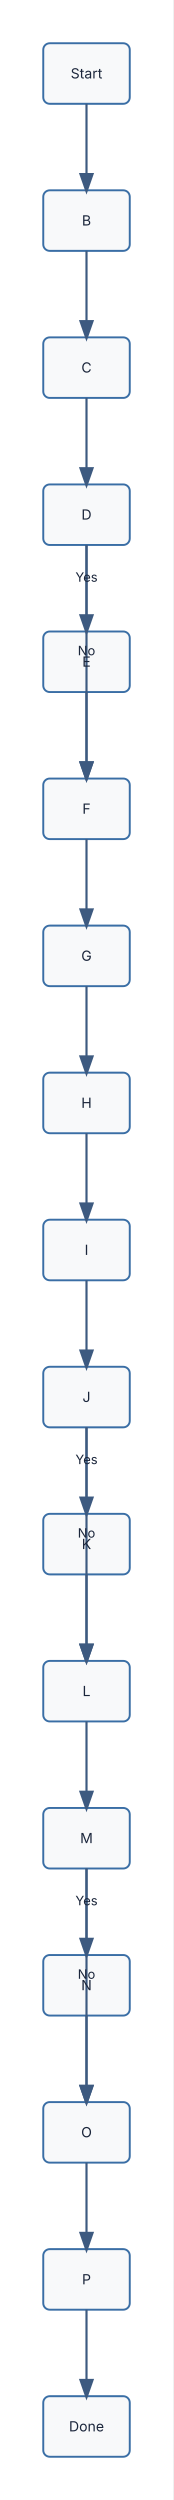
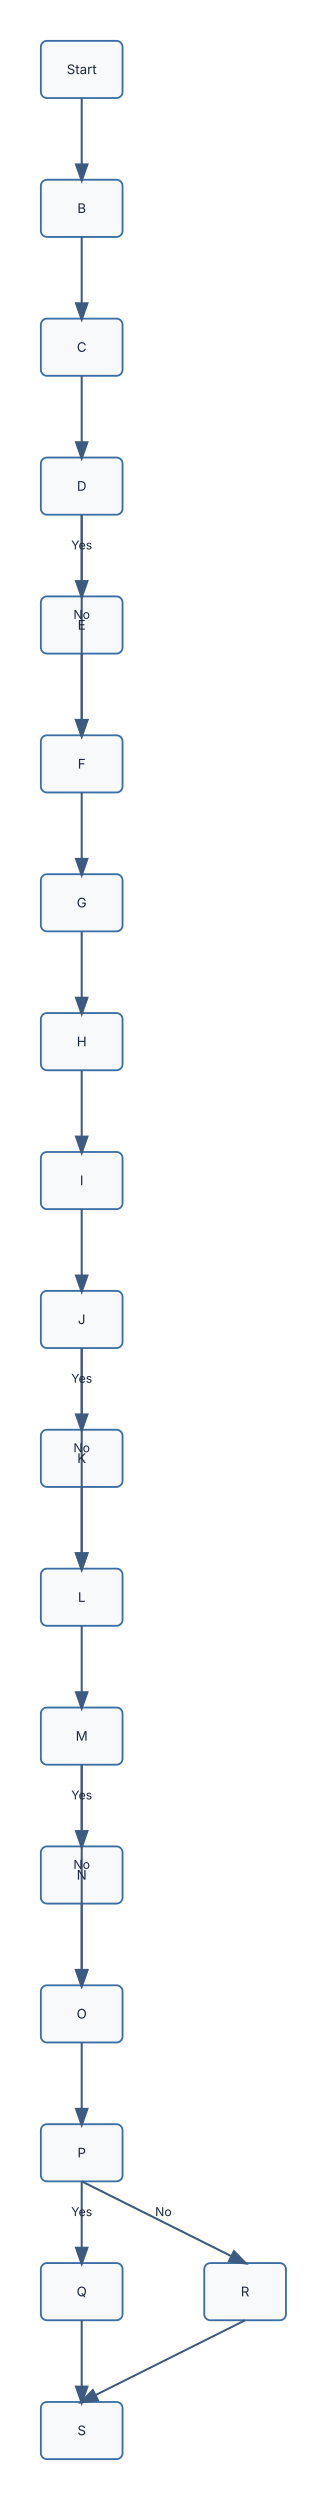
- <svg xmlns="http://www.w3.org/2000/svg" width="160" height="2312" viewBox="0 0 160 2312">
+ <svg xmlns="http://www.w3.org/2000/svg" width="320" height="2448" viewBox="0 0 320 2448">
  <defs>
    <marker id="arrow-end" markerWidth="10" markerHeight="7" refX="8" refY="3.5" orient="auto" markerUnits="strokeWidth">
      <path d="M0,0 L10,3.5 L0,7 z" fill="#3d5a80" />
    </marker>
    <marker id="arrow-start" markerWidth="10" markerHeight="7" refX="2" refY="3.5" orient="auto" markerUnits="strokeWidth">
      <path d="M10,0 L0,3.5 L10,7 z" fill="#3d5a80" />
    </marker>
  </defs>
-   <rect x="0" y="0" width="160" height="2312" fill="#ffffff" />
+   <rect x="0" y="0" width="320" height="2448" fill="#ffffff" />
  <rect x="40" y="40" width="80" height="56" rx="6" ry="6" fill="#f8f9fa" stroke="#3a6ea5" stroke-width="1.8" />
  <rect x="40" y="176" width="80" height="56" rx="6" ry="6" fill="#f8f9fa" stroke="#3a6ea5" stroke-width="1.8" />
  <rect x="40" y="312" width="80" height="56" rx="6" ry="6" fill="#f8f9fa" stroke="#3a6ea5" stroke-width="1.8" />
  <rect x="40" y="448" width="80" height="56" rx="6" ry="6" fill="#f8f9fa" stroke="#3a6ea5" stroke-width="1.8" />
  <rect x="40" y="584" width="80" height="56" rx="6" ry="6" fill="#f8f9fa" stroke="#3a6ea5" stroke-width="1.8" />
  <rect x="40" y="720" width="80" height="56" rx="6" ry="6" fill="#f8f9fa" stroke="#3a6ea5" stroke-width="1.8" />
  <rect x="40" y="856" width="80" height="56" rx="6" ry="6" fill="#f8f9fa" stroke="#3a6ea5" stroke-width="1.8" />
  <rect x="40" y="992" width="80" height="56" rx="6" ry="6" fill="#f8f9fa" stroke="#3a6ea5" stroke-width="1.8" />
  <rect x="40" y="1128" width="80" height="56" rx="6" ry="6" fill="#f8f9fa" stroke="#3a6ea5" stroke-width="1.8" />
  <rect x="40" y="1264" width="80" height="56" rx="6" ry="6" fill="#f8f9fa" stroke="#3a6ea5" stroke-width="1.8" />
  <rect x="40" y="1400" width="80" height="56" rx="6" ry="6" fill="#f8f9fa" stroke="#3a6ea5" stroke-width="1.8" />
  <rect x="40" y="1536" width="80" height="56" rx="6" ry="6" fill="#f8f9fa" stroke="#3a6ea5" stroke-width="1.8" />
  <rect x="40" y="1672" width="80" height="56" rx="6" ry="6" fill="#f8f9fa" stroke="#3a6ea5" stroke-width="1.8" />
  <rect x="40" y="1808" width="80" height="56" rx="6" ry="6" fill="#f8f9fa" stroke="#3a6ea5" stroke-width="1.8" />
  <rect x="40" y="1944" width="80" height="56" rx="6" ry="6" fill="#f8f9fa" stroke="#3a6ea5" stroke-width="1.8" />
  <rect x="40" y="2080" width="80" height="56" rx="6" ry="6" fill="#f8f9fa" stroke="#3a6ea5" stroke-width="1.8" />
  <rect x="40" y="2216" width="80" height="56" rx="6" ry="6" fill="#f8f9fa" stroke="#3a6ea5" stroke-width="1.8" />
+   <rect x="200" y="2216" width="80" height="56" rx="6" ry="6" fill="#f8f9fa" stroke="#3a6ea5" stroke-width="1.8" />
+   <rect x="40" y="2352" width="80" height="56" rx="6" ry="6" fill="#f8f9fa" stroke="#3a6ea5" stroke-width="1.8" />
  <line x1="80" y1="96" x2="80" y2="176" stroke="#3d5a80" stroke-width="2" marker-end="url(#arrow-end)" />
  <line x1="80" y1="232" x2="80" y2="312" stroke="#3d5a80" stroke-width="2" marker-end="url(#arrow-end)" />
  <line x1="80" y1="368" x2="80" y2="448" stroke="#3d5a80" stroke-width="2" marker-end="url(#arrow-end)" />
  <line x1="80" y1="504" x2="80" y2="584" stroke="#3d5a80" stroke-width="2" marker-end="url(#arrow-end)" />
  <line x1="80" y1="504" x2="80" y2="720" stroke="#3d5a80" stroke-width="2" marker-end="url(#arrow-end)" />
  <line x1="80" y1="640" x2="80" y2="720" stroke="#3d5a80" stroke-width="2" marker-end="url(#arrow-end)" />
  <line x1="80" y1="776" x2="80" y2="856" stroke="#3d5a80" stroke-width="2" marker-end="url(#arrow-end)" />
  <line x1="80" y1="912" x2="80" y2="992" stroke="#3d5a80" stroke-width="2" marker-end="url(#arrow-end)" />
  <line x1="80" y1="1048" x2="80" y2="1128" stroke="#3d5a80" stroke-width="2" marker-end="url(#arrow-end)" />
  <line x1="80" y1="1184" x2="80" y2="1264" stroke="#3d5a80" stroke-width="2" marker-end="url(#arrow-end)" />
  <line x1="80" y1="1320" x2="80" y2="1400" stroke="#3d5a80" stroke-width="2" marker-end="url(#arrow-end)" />
  <line x1="80" y1="1320" x2="80" y2="1536" stroke="#3d5a80" stroke-width="2" marker-end="url(#arrow-end)" />
  <line x1="80" y1="1456" x2="80" y2="1536" stroke="#3d5a80" stroke-width="2" marker-end="url(#arrow-end)" />
  <line x1="80" y1="1592" x2="80" y2="1672" stroke="#3d5a80" stroke-width="2" marker-end="url(#arrow-end)" />
  <line x1="80" y1="1728" x2="80" y2="1808" stroke="#3d5a80" stroke-width="2" marker-end="url(#arrow-end)" />
  <line x1="80" y1="1728" x2="80" y2="1944" stroke="#3d5a80" stroke-width="2" marker-end="url(#arrow-end)" />
  <line x1="80" y1="1864" x2="80" y2="1944" stroke="#3d5a80" stroke-width="2" marker-end="url(#arrow-end)" />
  <line x1="80" y1="2000" x2="80" y2="2080" stroke="#3d5a80" stroke-width="2" marker-end="url(#arrow-end)" />
  <line x1="80" y1="2136" x2="80" y2="2216" stroke="#3d5a80" stroke-width="2" marker-end="url(#arrow-end)" />
+   <line x1="80" y1="2136" x2="240" y2="2216" stroke="#3d5a80" stroke-width="2" marker-end="url(#arrow-end)" />
+   <line x1="80" y1="2272" x2="80" y2="2352" stroke="#3d5a80" stroke-width="2" marker-end="url(#arrow-end)" />
+   <line x1="240" y1="2272" x2="80" y2="2352" stroke="#3d5a80" stroke-width="2" marker-end="url(#arrow-end)" />
  <text x="80" y="538" text-anchor="middle" fill="#1b263b" font-family="Inter, -apple-system, BlinkMacSystemFont, Segoe UI, sans-serif" font-size="12" font-weight="400">Yes</text>
  <text x="80" y="606" text-anchor="middle" fill="#1b263b" font-family="Inter, -apple-system, BlinkMacSystemFont, Segoe UI, sans-serif" font-size="12" font-weight="400">No</text>
  <text x="80" y="1354" text-anchor="middle" fill="#1b263b" font-family="Inter, -apple-system, BlinkMacSystemFont, Segoe UI, sans-serif" font-size="12" font-weight="400">Yes</text>
  <text x="80" y="1422" text-anchor="middle" fill="#1b263b" font-family="Inter, -apple-system, BlinkMacSystemFont, Segoe UI, sans-serif" font-size="12" font-weight="400">No</text>
  <text x="80" y="1762" text-anchor="middle" fill="#1b263b" font-family="Inter, -apple-system, BlinkMacSystemFont, Segoe UI, sans-serif" font-size="12" font-weight="400">Yes</text>
  <text x="80" y="1830" text-anchor="middle" fill="#1b263b" font-family="Inter, -apple-system, BlinkMacSystemFont, Segoe UI, sans-serif" font-size="12" font-weight="400">No</text>
+   <text x="80" y="2170" text-anchor="middle" fill="#1b263b" font-family="Inter, -apple-system, BlinkMacSystemFont, Segoe UI, sans-serif" font-size="12" font-weight="400">Yes</text>
+   <text x="160" y="2170" text-anchor="middle" fill="#1b263b" font-family="Inter, -apple-system, BlinkMacSystemFont, Segoe UI, sans-serif" font-size="12" font-weight="400">No</text>
  <text x="80" y="72.55" text-anchor="middle" fill="#1b263b" font-family="Inter, -apple-system, BlinkMacSystemFont, Segoe UI, sans-serif" font-size="13" font-weight="400">Start</text>
  <text x="80" y="208.55" text-anchor="middle" fill="#1b263b" font-family="Inter, -apple-system, BlinkMacSystemFont, Segoe UI, sans-serif" font-size="13" font-weight="400">B</text>
  <text x="80" y="344.55" text-anchor="middle" fill="#1b263b" font-family="Inter, -apple-system, BlinkMacSystemFont, Segoe UI, sans-serif" font-size="13" font-weight="400">C</text>
  <text x="80" y="480.55" text-anchor="middle" fill="#1b263b" font-family="Inter, -apple-system, BlinkMacSystemFont, Segoe UI, sans-serif" font-size="13" font-weight="400">D</text>
  <text x="80" y="616.55" text-anchor="middle" fill="#1b263b" font-family="Inter, -apple-system, BlinkMacSystemFont, Segoe UI, sans-serif" font-size="13" font-weight="400">E</text>
  <text x="80" y="752.55" text-anchor="middle" fill="#1b263b" font-family="Inter, -apple-system, BlinkMacSystemFont, Segoe UI, sans-serif" font-size="13" font-weight="400">F</text>
  <text x="80" y="888.55" text-anchor="middle" fill="#1b263b" font-family="Inter, -apple-system, BlinkMacSystemFont, Segoe UI, sans-serif" font-size="13" font-weight="400">G</text>
  <text x="80" y="1024.55" text-anchor="middle" fill="#1b263b" font-family="Inter, -apple-system, BlinkMacSystemFont, Segoe UI, sans-serif" font-size="13" font-weight="400">H</text>
  <text x="80" y="1160.55" text-anchor="middle" fill="#1b263b" font-family="Inter, -apple-system, BlinkMacSystemFont, Segoe UI, sans-serif" font-size="13" font-weight="400">I</text>
  <text x="80" y="1296.55" text-anchor="middle" fill="#1b263b" font-family="Inter, -apple-system, BlinkMacSystemFont, Segoe UI, sans-serif" font-size="13" font-weight="400">J</text>
  <text x="80" y="1432.55" text-anchor="middle" fill="#1b263b" font-family="Inter, -apple-system, BlinkMacSystemFont, Segoe UI, sans-serif" font-size="13" font-weight="400">K</text>
  <text x="80" y="1568.55" text-anchor="middle" fill="#1b263b" font-family="Inter, -apple-system, BlinkMacSystemFont, Segoe UI, sans-serif" font-size="13" font-weight="400">L</text>
  <text x="80" y="1704.55" text-anchor="middle" fill="#1b263b" font-family="Inter, -apple-system, BlinkMacSystemFont, Segoe UI, sans-serif" font-size="13" font-weight="400">M</text>
  <text x="80" y="1840.55" text-anchor="middle" fill="#1b263b" font-family="Inter, -apple-system, BlinkMacSystemFont, Segoe UI, sans-serif" font-size="13" font-weight="400">N</text>
  <text x="80" y="1976.55" text-anchor="middle" fill="#1b263b" font-family="Inter, -apple-system, BlinkMacSystemFont, Segoe UI, sans-serif" font-size="13" font-weight="400">O</text>
  <text x="80" y="2112.55" text-anchor="middle" fill="#1b263b" font-family="Inter, -apple-system, BlinkMacSystemFont, Segoe UI, sans-serif" font-size="13" font-weight="400">P</text>
-   <text x="80" y="2248.55" text-anchor="middle" fill="#1b263b" font-family="Inter, -apple-system, BlinkMacSystemFont, Segoe UI, sans-serif" font-size="13" font-weight="400">Done</text>
+   <text x="80" y="2248.55" text-anchor="middle" fill="#1b263b" font-family="Inter, -apple-system, BlinkMacSystemFont, Segoe UI, sans-serif" font-size="13" font-weight="400">Q</text>
+   <text x="240" y="2248.55" text-anchor="middle" fill="#1b263b" font-family="Inter, -apple-system, BlinkMacSystemFont, Segoe UI, sans-serif" font-size="13" font-weight="400">R</text>
+   <text x="80" y="2384.55" text-anchor="middle" fill="#1b263b" font-family="Inter, -apple-system, BlinkMacSystemFont, Segoe UI, sans-serif" font-size="13" font-weight="400">S</text>
</svg>
